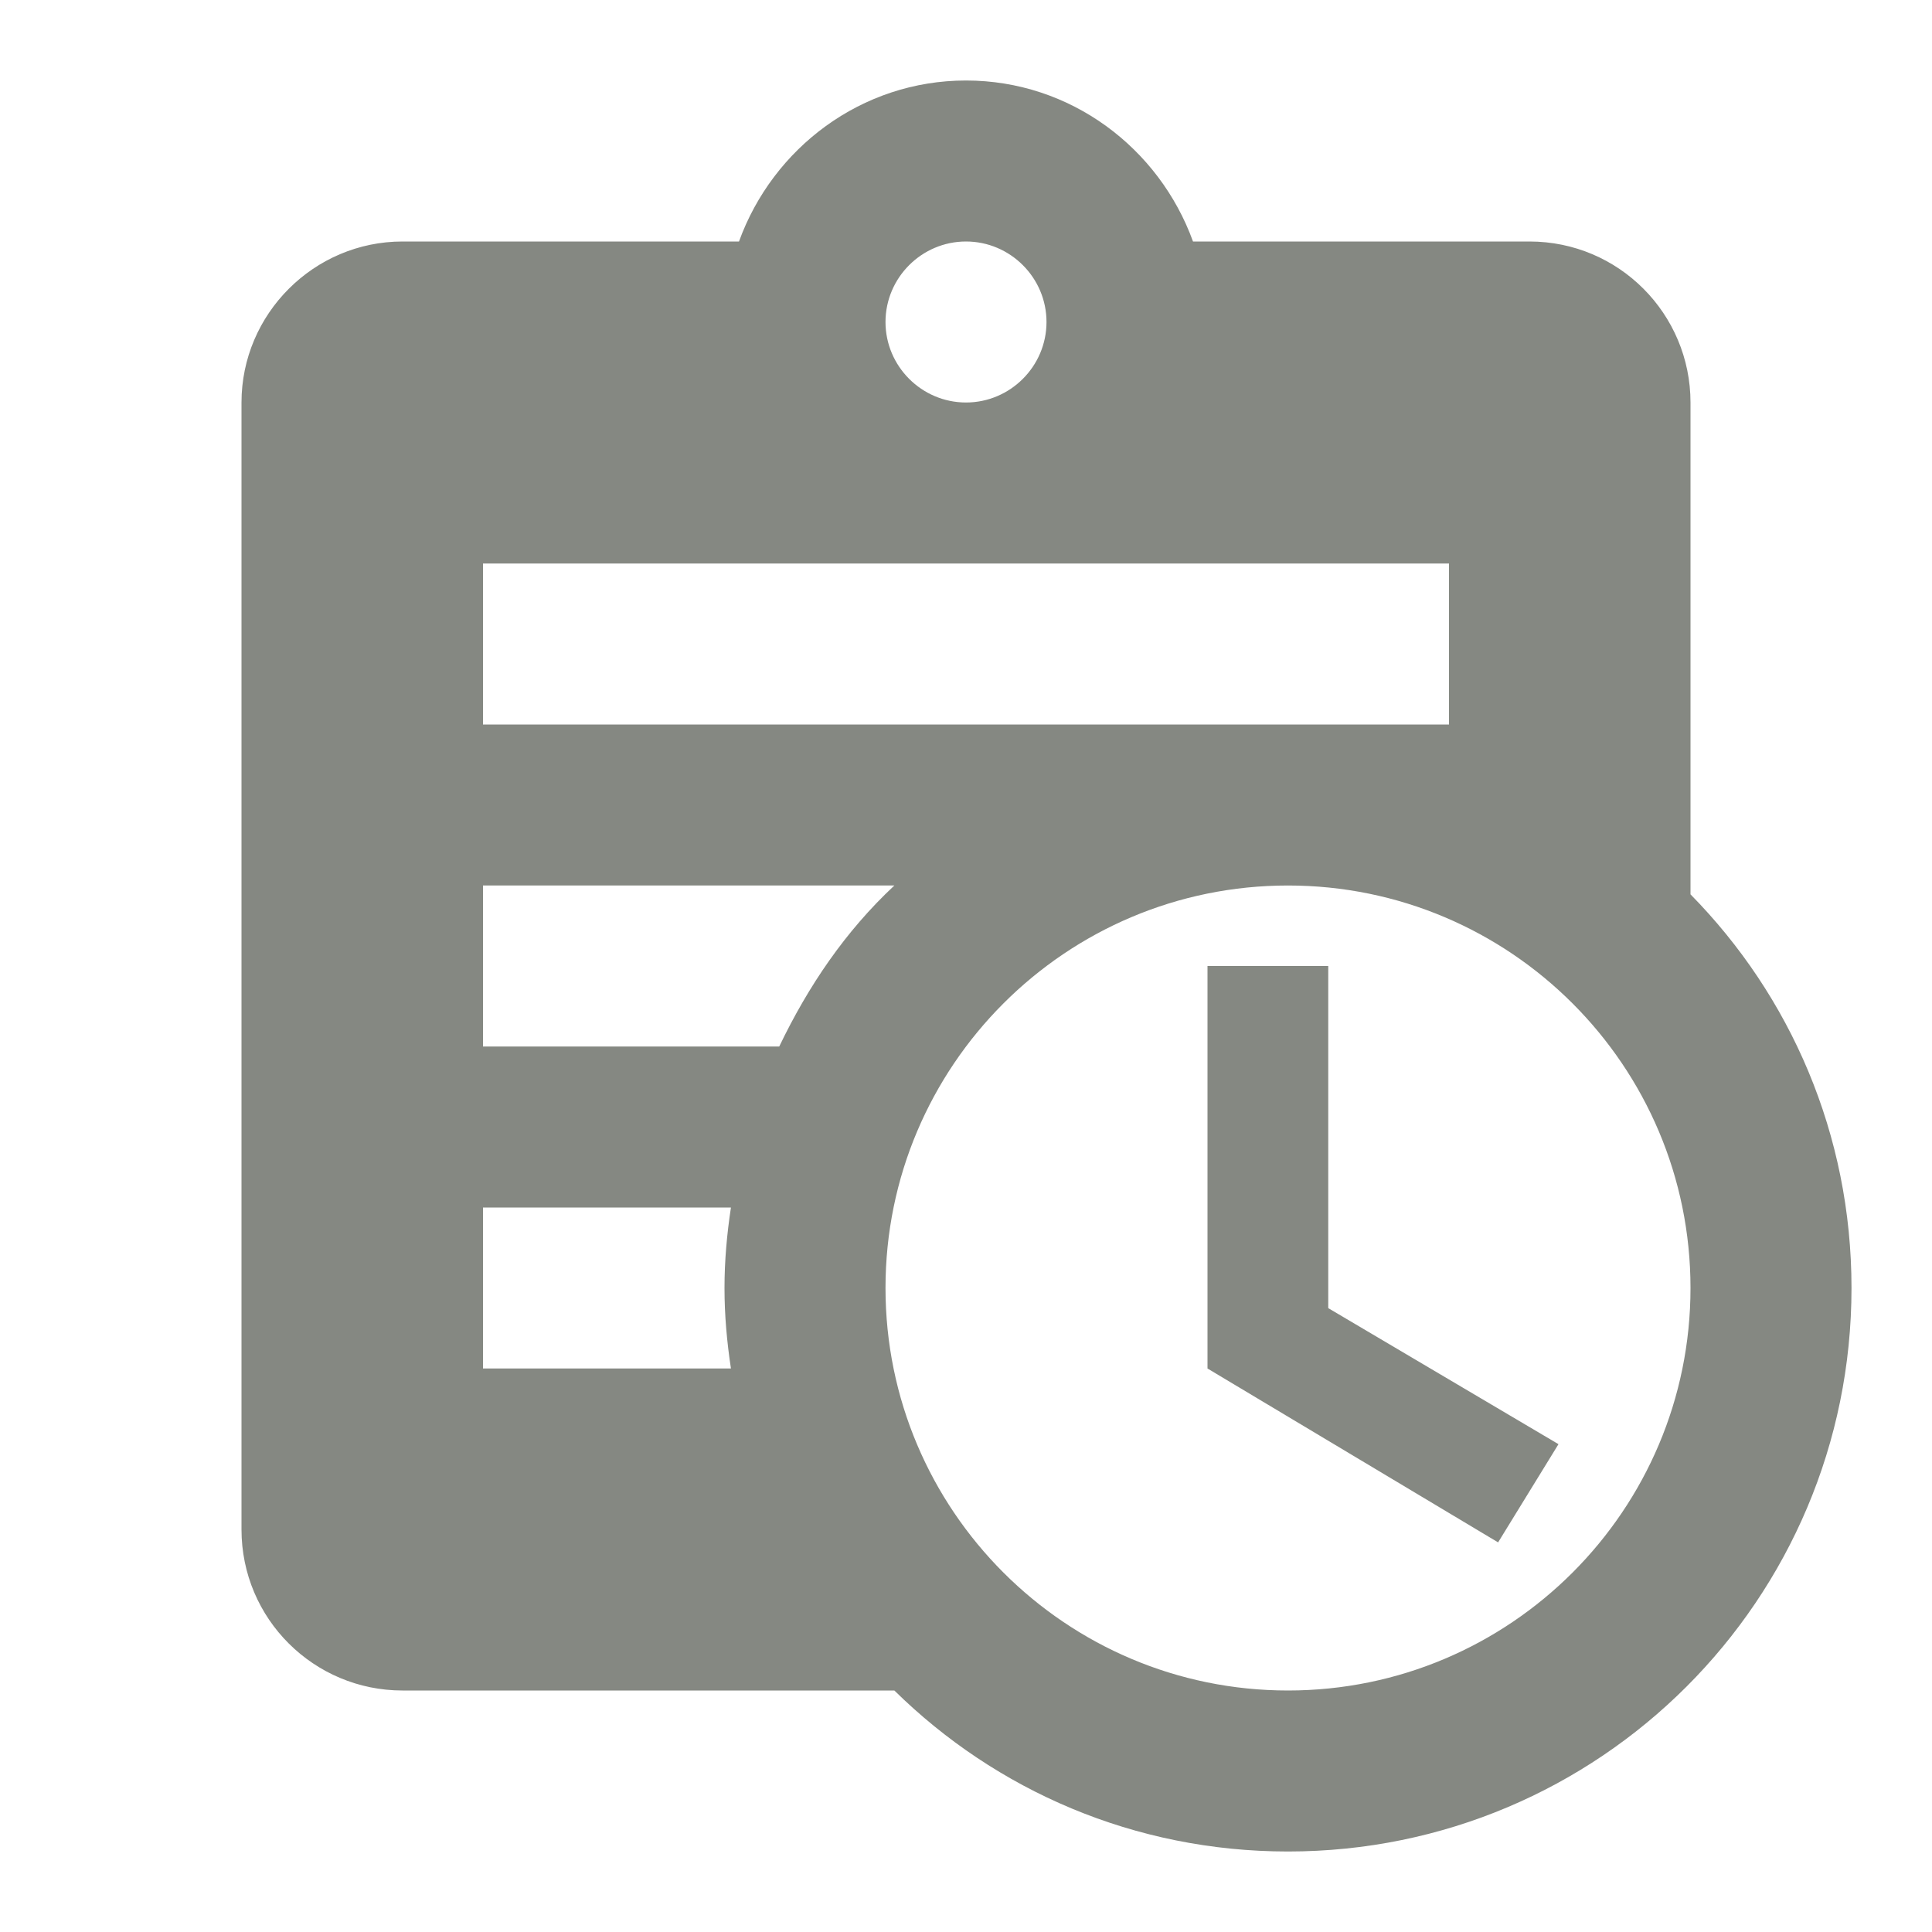
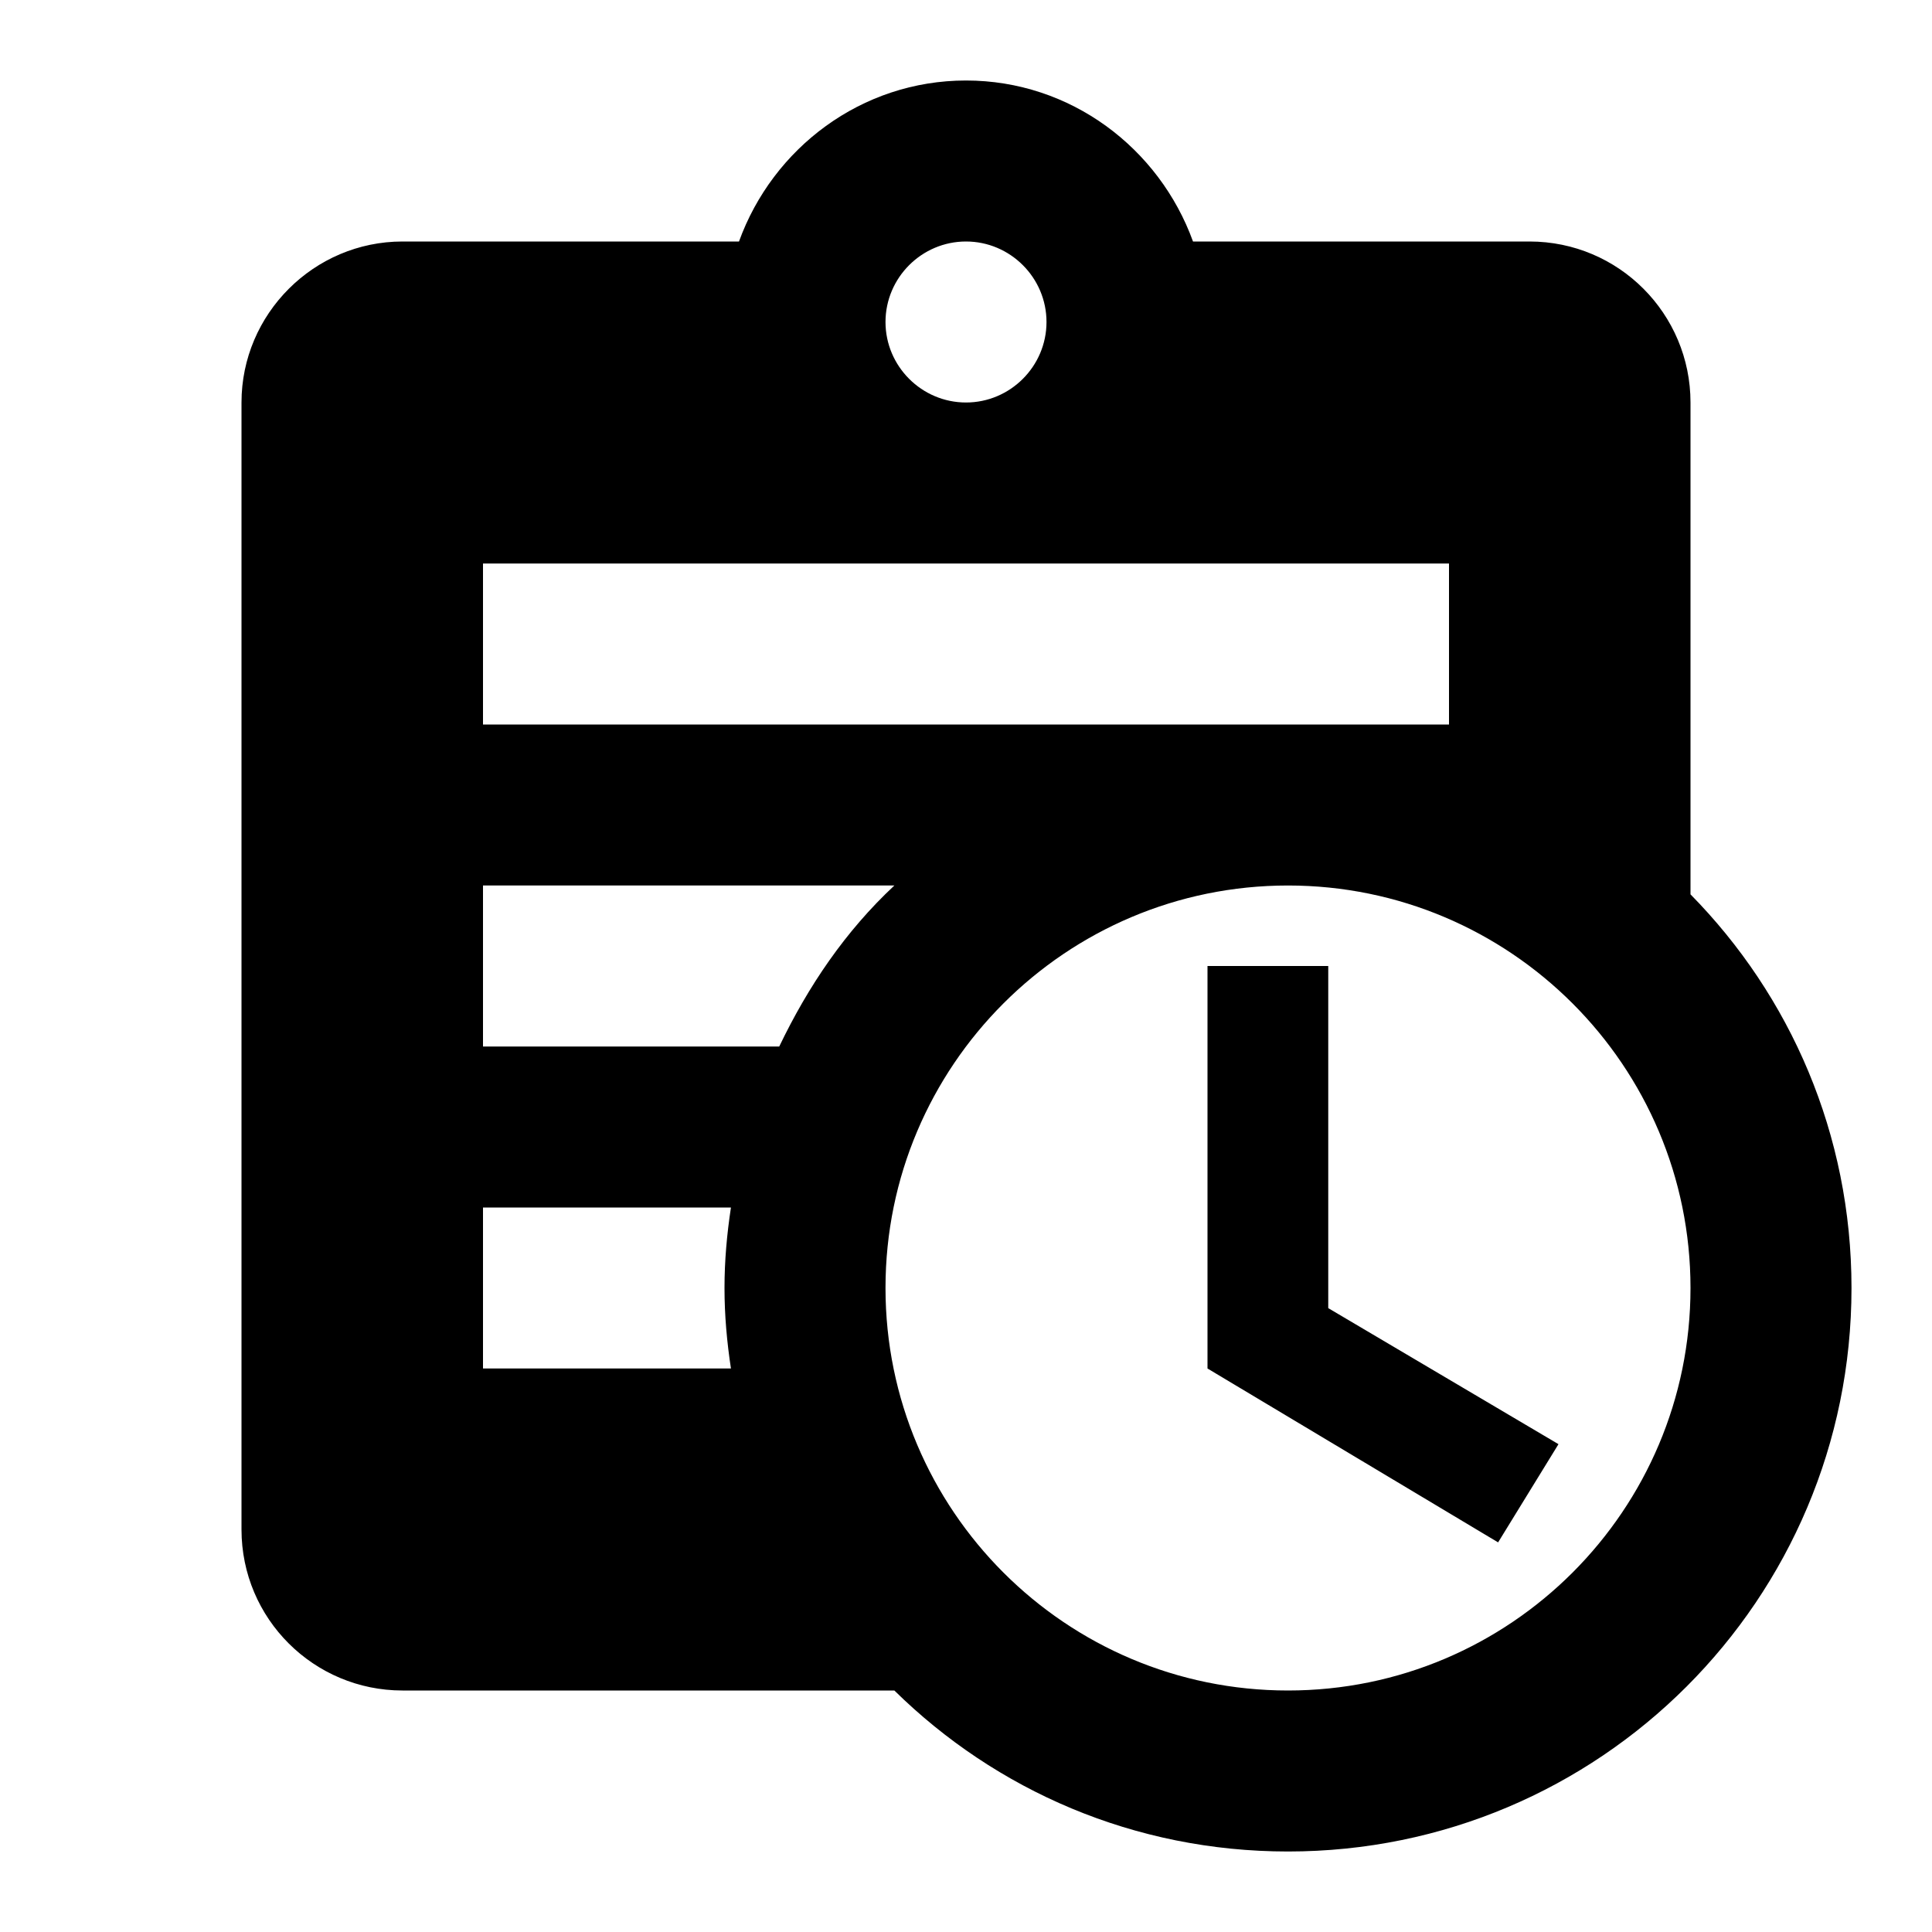
- <svg xmlns="http://www.w3.org/2000/svg" width="24" height="24" viewBox="0 0 24 24" fill="none">
-   <path d="M21 11.11V5C21 3.9 20.11 3 19 3H14.82C14.4 1.84 13.3 1 12 1C10.7 1 9.6 1.84 9.18 3H5C3.9 3 3 3.9 3 5V19C3 20.11 3.9 21 5 21H11.11C12.37 22.24 14.09 23 16 23C19.87 23 23 19.87 23 16C23 14.09 22.24 12.37 21 11.11ZM12 3C12.55 3 13 3.45 13 4C13 4.55 12.55 5 12 5C11.45 5 11 4.55 11 4C11 3.45 11.45 3 12 3ZM6 7H18V9H6V7ZM9.08 17H6V15H9.08C9.03 15.33 9 15.66 9 16C9 16.34 9.03 16.67 9.08 17ZM6 13V11H11.11C10.5 11.57 10.04 12.25 9.68 13H6ZM16 21C13.24 21 11 18.76 11 16C11 13.24 13.24 11 16 11C18.76 11 21 13.24 21 16C21 18.76 18.76 21 16 21ZM16.5 16.25L19.36 17.94L18.61 19.16L15 17V12H16.5V16.25Z" fill="#858882" />
+ <svg xmlns="http://www.w3.org/2000/svg" width="24" height="24" viewBox="0 0 24 24" fill="currentColor">
+   <path d="M21 11.11V5C21 3.9 20.11 3 19 3H14.82C14.4 1.84 13.3 1 12 1C10.7 1 9.6 1.84 9.18 3H5C3.9 3 3 3.9 3 5V19C3 20.11 3.9 21 5 21H11.11C12.37 22.24 14.09 23 16 23C19.87 23 23 19.87 23 16C23 14.09 22.24 12.37 21 11.11ZM12 3C12.55 3 13 3.45 13 4C13 4.55 12.55 5 12 5C11.45 5 11 4.55 11 4C11 3.45 11.45 3 12 3ZM6 7H18V9H6V7ZM9.08 17H6V15H9.08C9.03 15.33 9 15.66 9 16C9 16.34 9.03 16.67 9.08 17ZM6 13V11H11.11C10.5 11.57 10.04 12.25 9.68 13H6ZM16 21C13.24 21 11 18.76 11 16C11 13.24 13.24 11 16 11C18.76 11 21 13.24 21 16C21 18.76 18.76 21 16 21ZM16.5 16.25L19.36 17.94L18.61 19.16L15 17V12H16.5V16.25Z" />
</svg>
